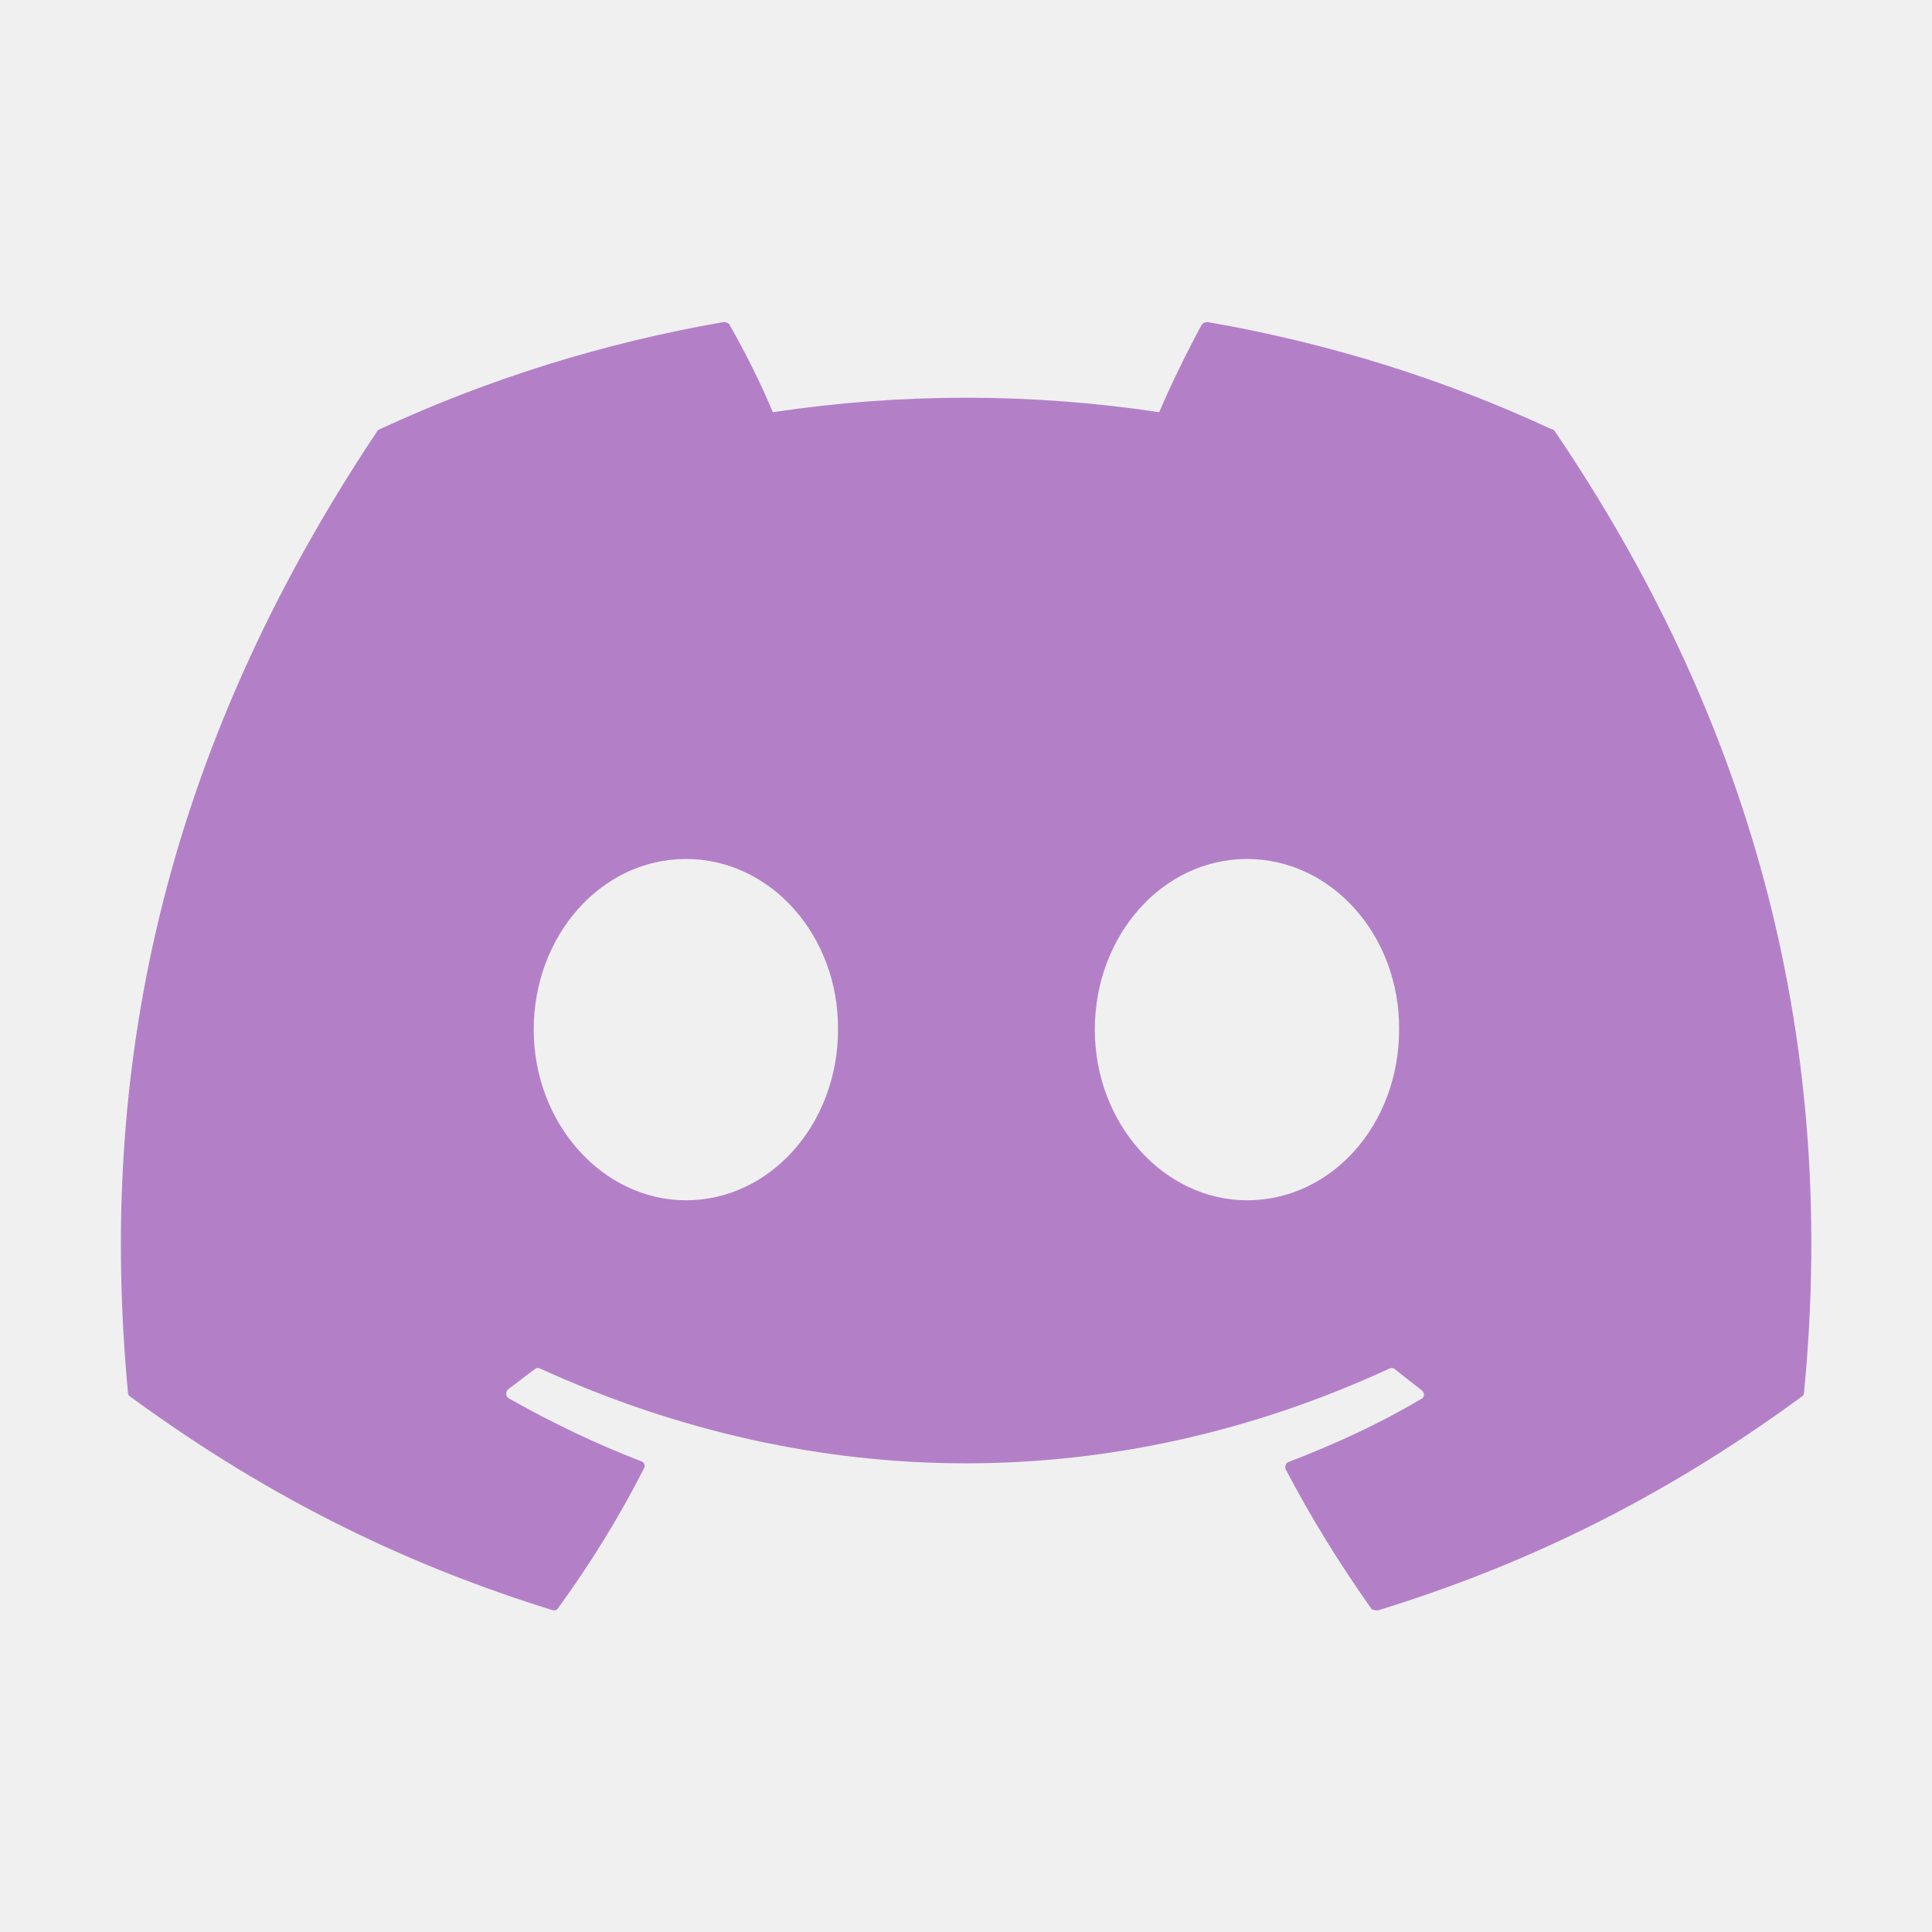
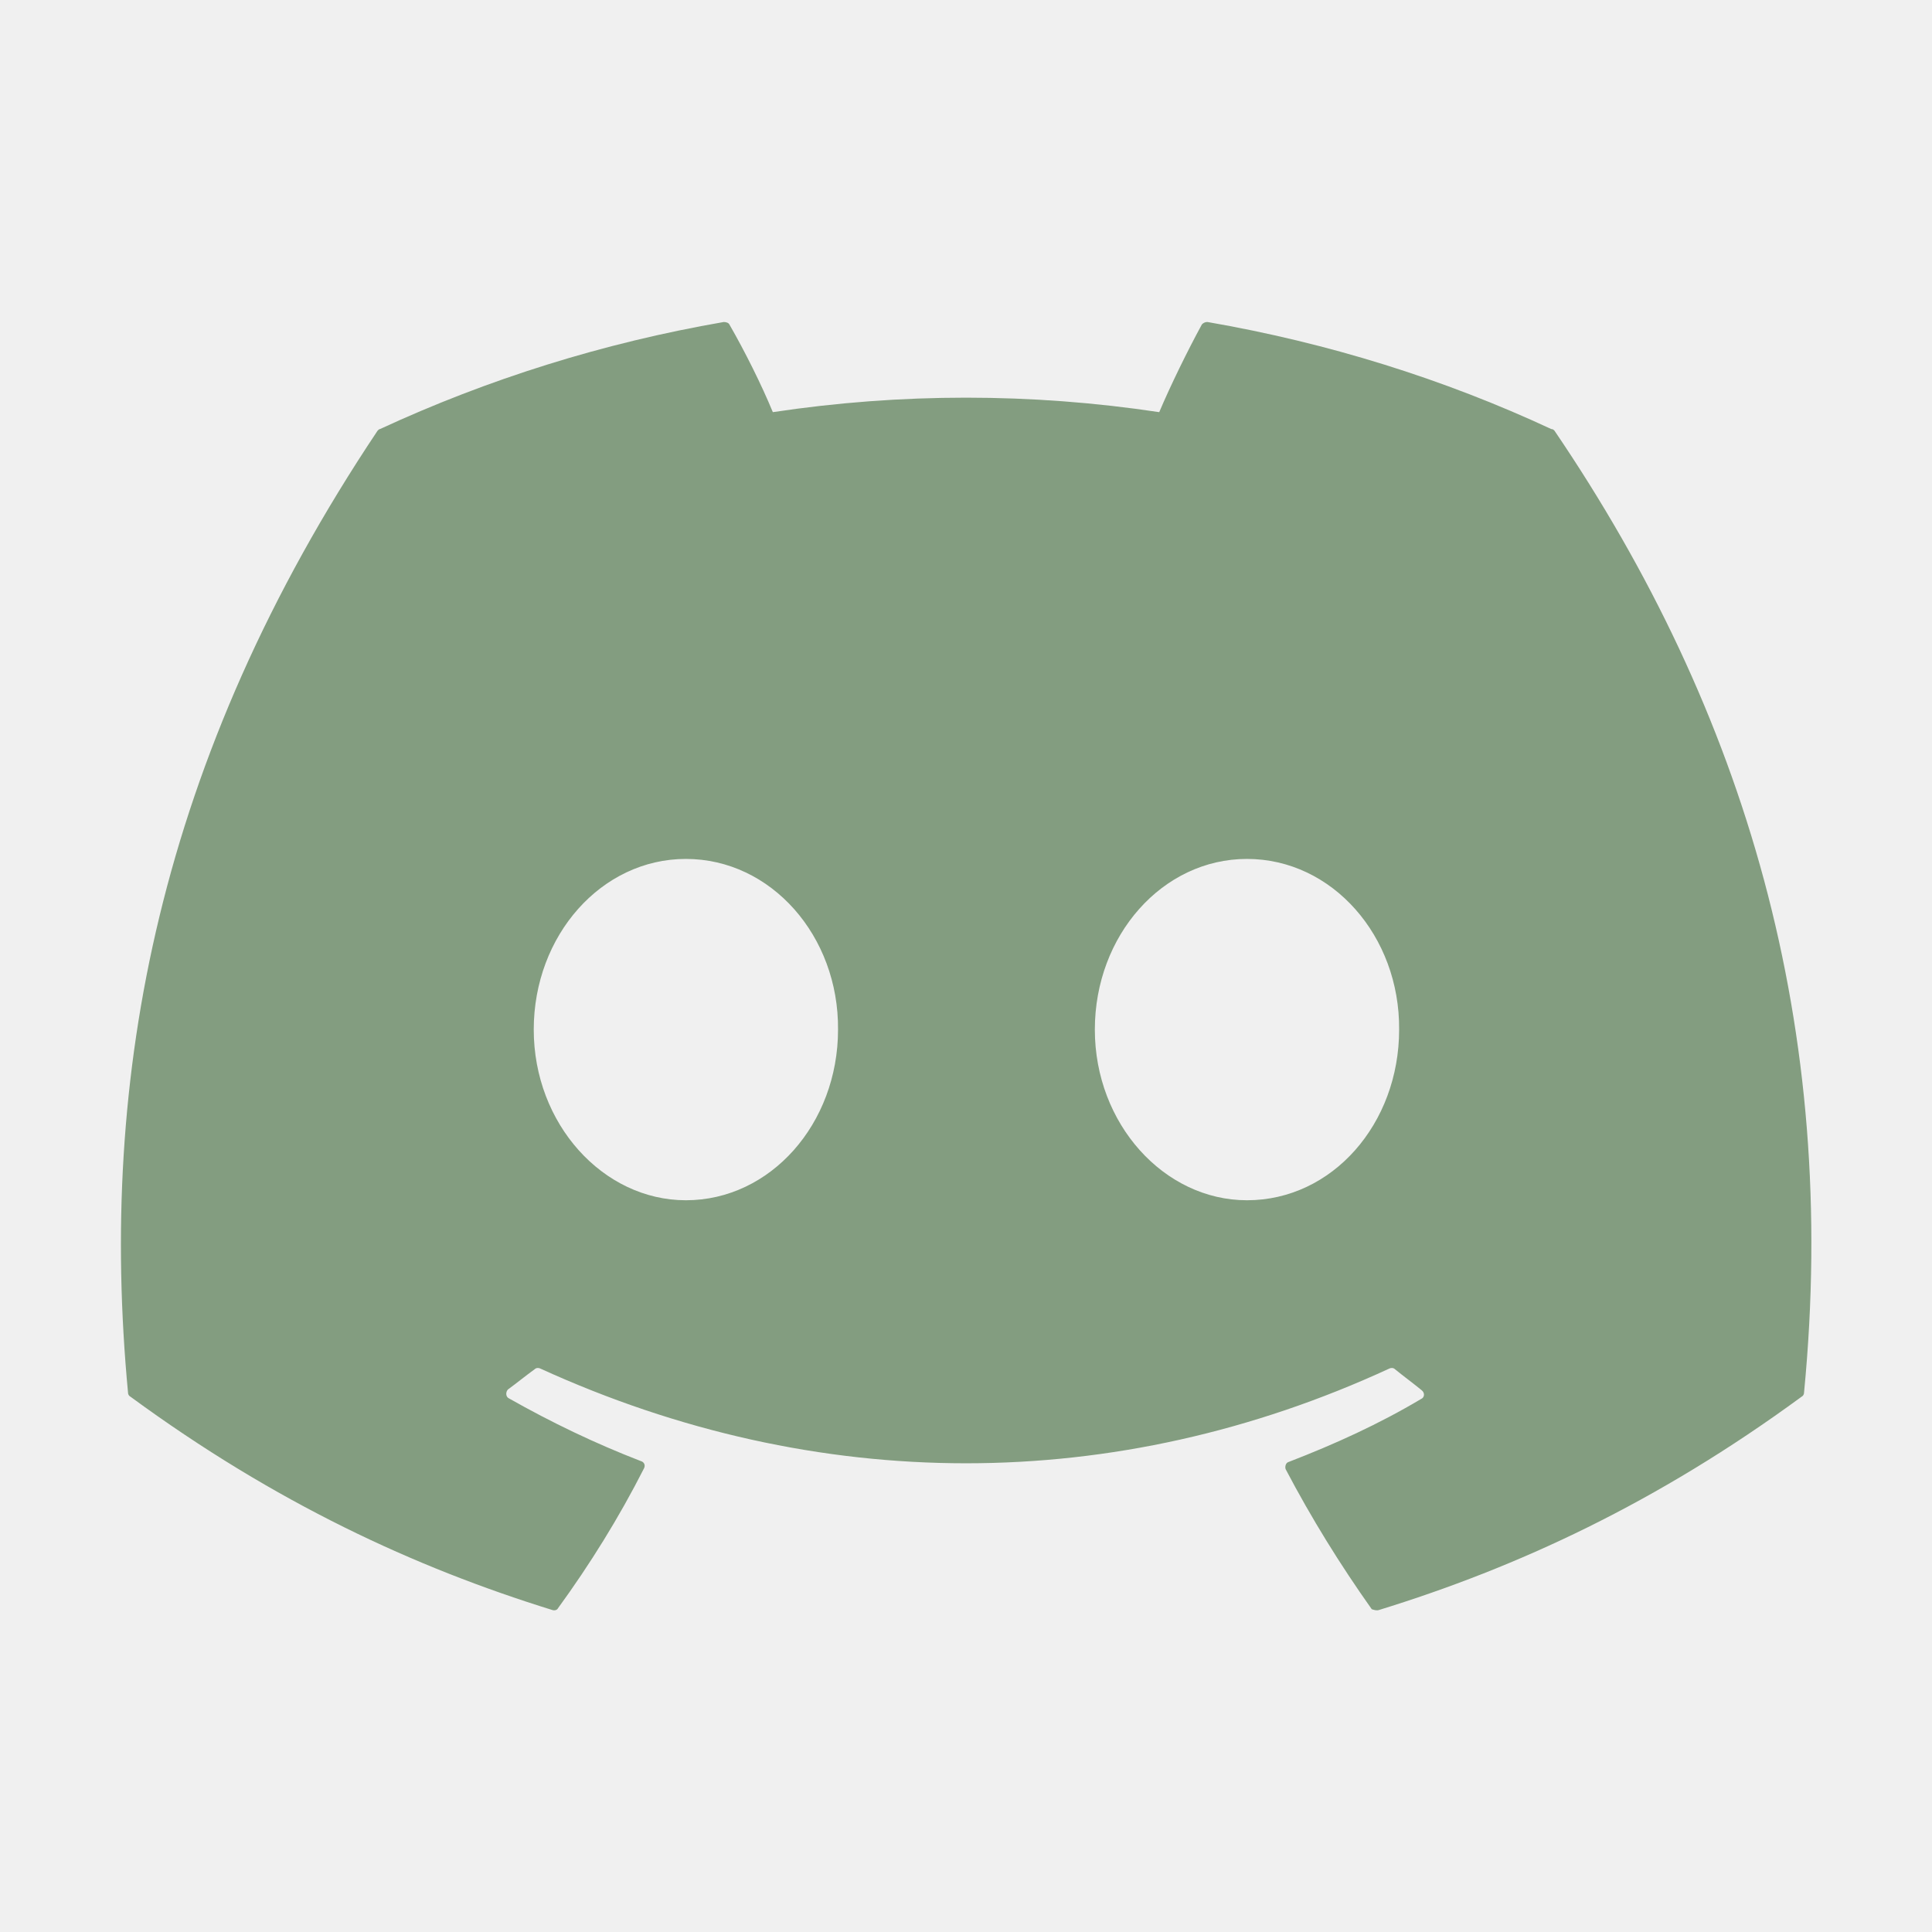
<svg xmlns="http://www.w3.org/2000/svg" width="64" height="64" viewBox="0 0 64 64" fill="none">
-   <g clip-path="url(#clip0_188_291)">
-     <path d="M51.387 14.215C47.84 12.561 44 11.361 40 10.668C39.965 10.667 39.93 10.674 39.898 10.687C39.865 10.701 39.837 10.722 39.813 10.748C39.333 11.628 38.773 12.775 38.4 13.655C34.157 13.015 29.843 13.015 25.6 13.655C25.227 12.748 24.667 11.628 24.16 10.748C24.133 10.695 24.053 10.668 23.973 10.668C19.973 11.361 16.16 12.561 12.587 14.215C12.56 14.215 12.533 14.241 12.507 14.268C5.253 25.121 3.253 35.681 4.24 46.135C4.24 46.188 4.267 46.241 4.32 46.268C9.12 49.788 13.733 51.921 18.293 53.335C18.373 53.361 18.453 53.335 18.48 53.281C19.547 51.815 20.507 50.268 21.333 48.641C21.387 48.535 21.333 48.428 21.227 48.401C19.707 47.815 18.267 47.121 16.853 46.321C16.747 46.268 16.747 46.108 16.827 46.028C17.12 45.815 17.413 45.575 17.707 45.361C17.76 45.308 17.84 45.308 17.893 45.335C27.067 49.521 36.96 49.521 46.027 45.335C46.08 45.308 46.16 45.308 46.213 45.361C46.507 45.601 46.8 45.815 47.093 46.055C47.2 46.135 47.2 46.295 47.067 46.348C45.68 47.175 44.213 47.841 42.693 48.428C42.587 48.455 42.56 48.588 42.587 48.668C43.44 50.295 44.4 51.841 45.44 53.308C45.52 53.335 45.6 53.361 45.68 53.335C50.267 51.921 54.88 49.788 59.68 46.268C59.733 46.241 59.76 46.188 59.76 46.135C60.933 34.055 57.813 23.575 51.493 14.268C51.467 14.241 51.44 14.215 51.387 14.215ZM22.72 39.761C19.973 39.761 17.68 37.228 17.68 34.108C17.68 30.988 19.92 28.455 22.72 28.455C25.547 28.455 27.787 31.015 27.76 34.108C27.76 37.228 25.52 39.761 22.72 39.761ZM41.307 39.761C38.56 39.761 36.267 37.228 36.267 34.108C36.267 30.988 38.507 28.455 41.307 28.455C44.133 28.455 46.373 31.015 46.347 34.108C46.347 37.228 44.133 39.761 41.307 39.761Z" fill="#B380C8" />
+   <g clip-path="url(#clip0_183_1251)">
+     <path d="M51.388 14.213C47.841 12.56 44.001 11.36 40.001 10.667C39.966 10.665 39.931 10.672 39.899 10.686C39.867 10.7 39.838 10.72 39.814 10.747C39.334 11.627 38.774 12.773 38.401 13.653C34.158 13.013 29.844 13.013 25.601 13.653C25.228 12.747 24.668 11.627 24.161 10.747C24.134 10.693 24.054 10.667 23.974 10.667C19.974 11.36 16.161 12.56 12.588 14.213C12.561 14.213 12.534 14.24 12.508 14.267C5.254 25.12 3.254 35.68 4.241 46.133C4.241 46.187 4.268 46.24 4.321 46.267C9.121 49.787 13.734 51.92 18.294 53.333C18.374 53.36 18.454 53.333 18.481 53.28C19.548 51.813 20.508 50.267 21.334 48.64C21.388 48.533 21.334 48.427 21.228 48.4C19.708 47.813 18.268 47.12 16.854 46.32C16.748 46.267 16.748 46.107 16.828 46.027C17.121 45.813 17.414 45.573 17.708 45.36C17.761 45.307 17.841 45.307 17.894 45.333C27.068 49.52 36.961 49.52 46.028 45.333C46.081 45.307 46.161 45.307 46.214 45.36C46.508 45.6 46.801 45.813 47.094 46.053C47.201 46.133 47.201 46.293 47.068 46.347C45.681 47.173 44.214 47.84 42.694 48.427C42.588 48.453 42.561 48.587 42.588 48.667C43.441 50.293 44.401 51.84 45.441 53.307C45.521 53.333 45.601 53.36 45.681 53.333C50.268 51.92 54.881 49.787 59.681 46.267C59.734 46.24 59.761 46.187 59.761 46.133C60.934 34.053 57.814 23.573 51.494 14.267C51.468 14.24 51.441 14.213 51.388 14.213V14.213ZM22.721 39.76C19.974 39.76 17.681 37.227 17.681 34.107C17.681 30.987 19.921 28.453 22.721 28.453C25.548 28.453 27.788 31.013 27.761 34.107C27.761 37.227 25.521 39.76 22.721 39.76ZM41.308 39.76C38.561 39.76 36.268 37.227 36.268 34.107C36.268 30.987 38.508 28.453 41.308 28.453C44.134 28.453 46.374 31.013 46.348 34.107C46.348 37.227 44.134 39.76 41.308 39.76Z" fill="#839D80" />
  </g>
  <defs>
-     <clipPath id="clip0_188_291">
+     <clipPath id="clip0_183_1251">
      <rect width="64" height="64" fill="white" />
    </clipPath>
  </defs>
</svg>
